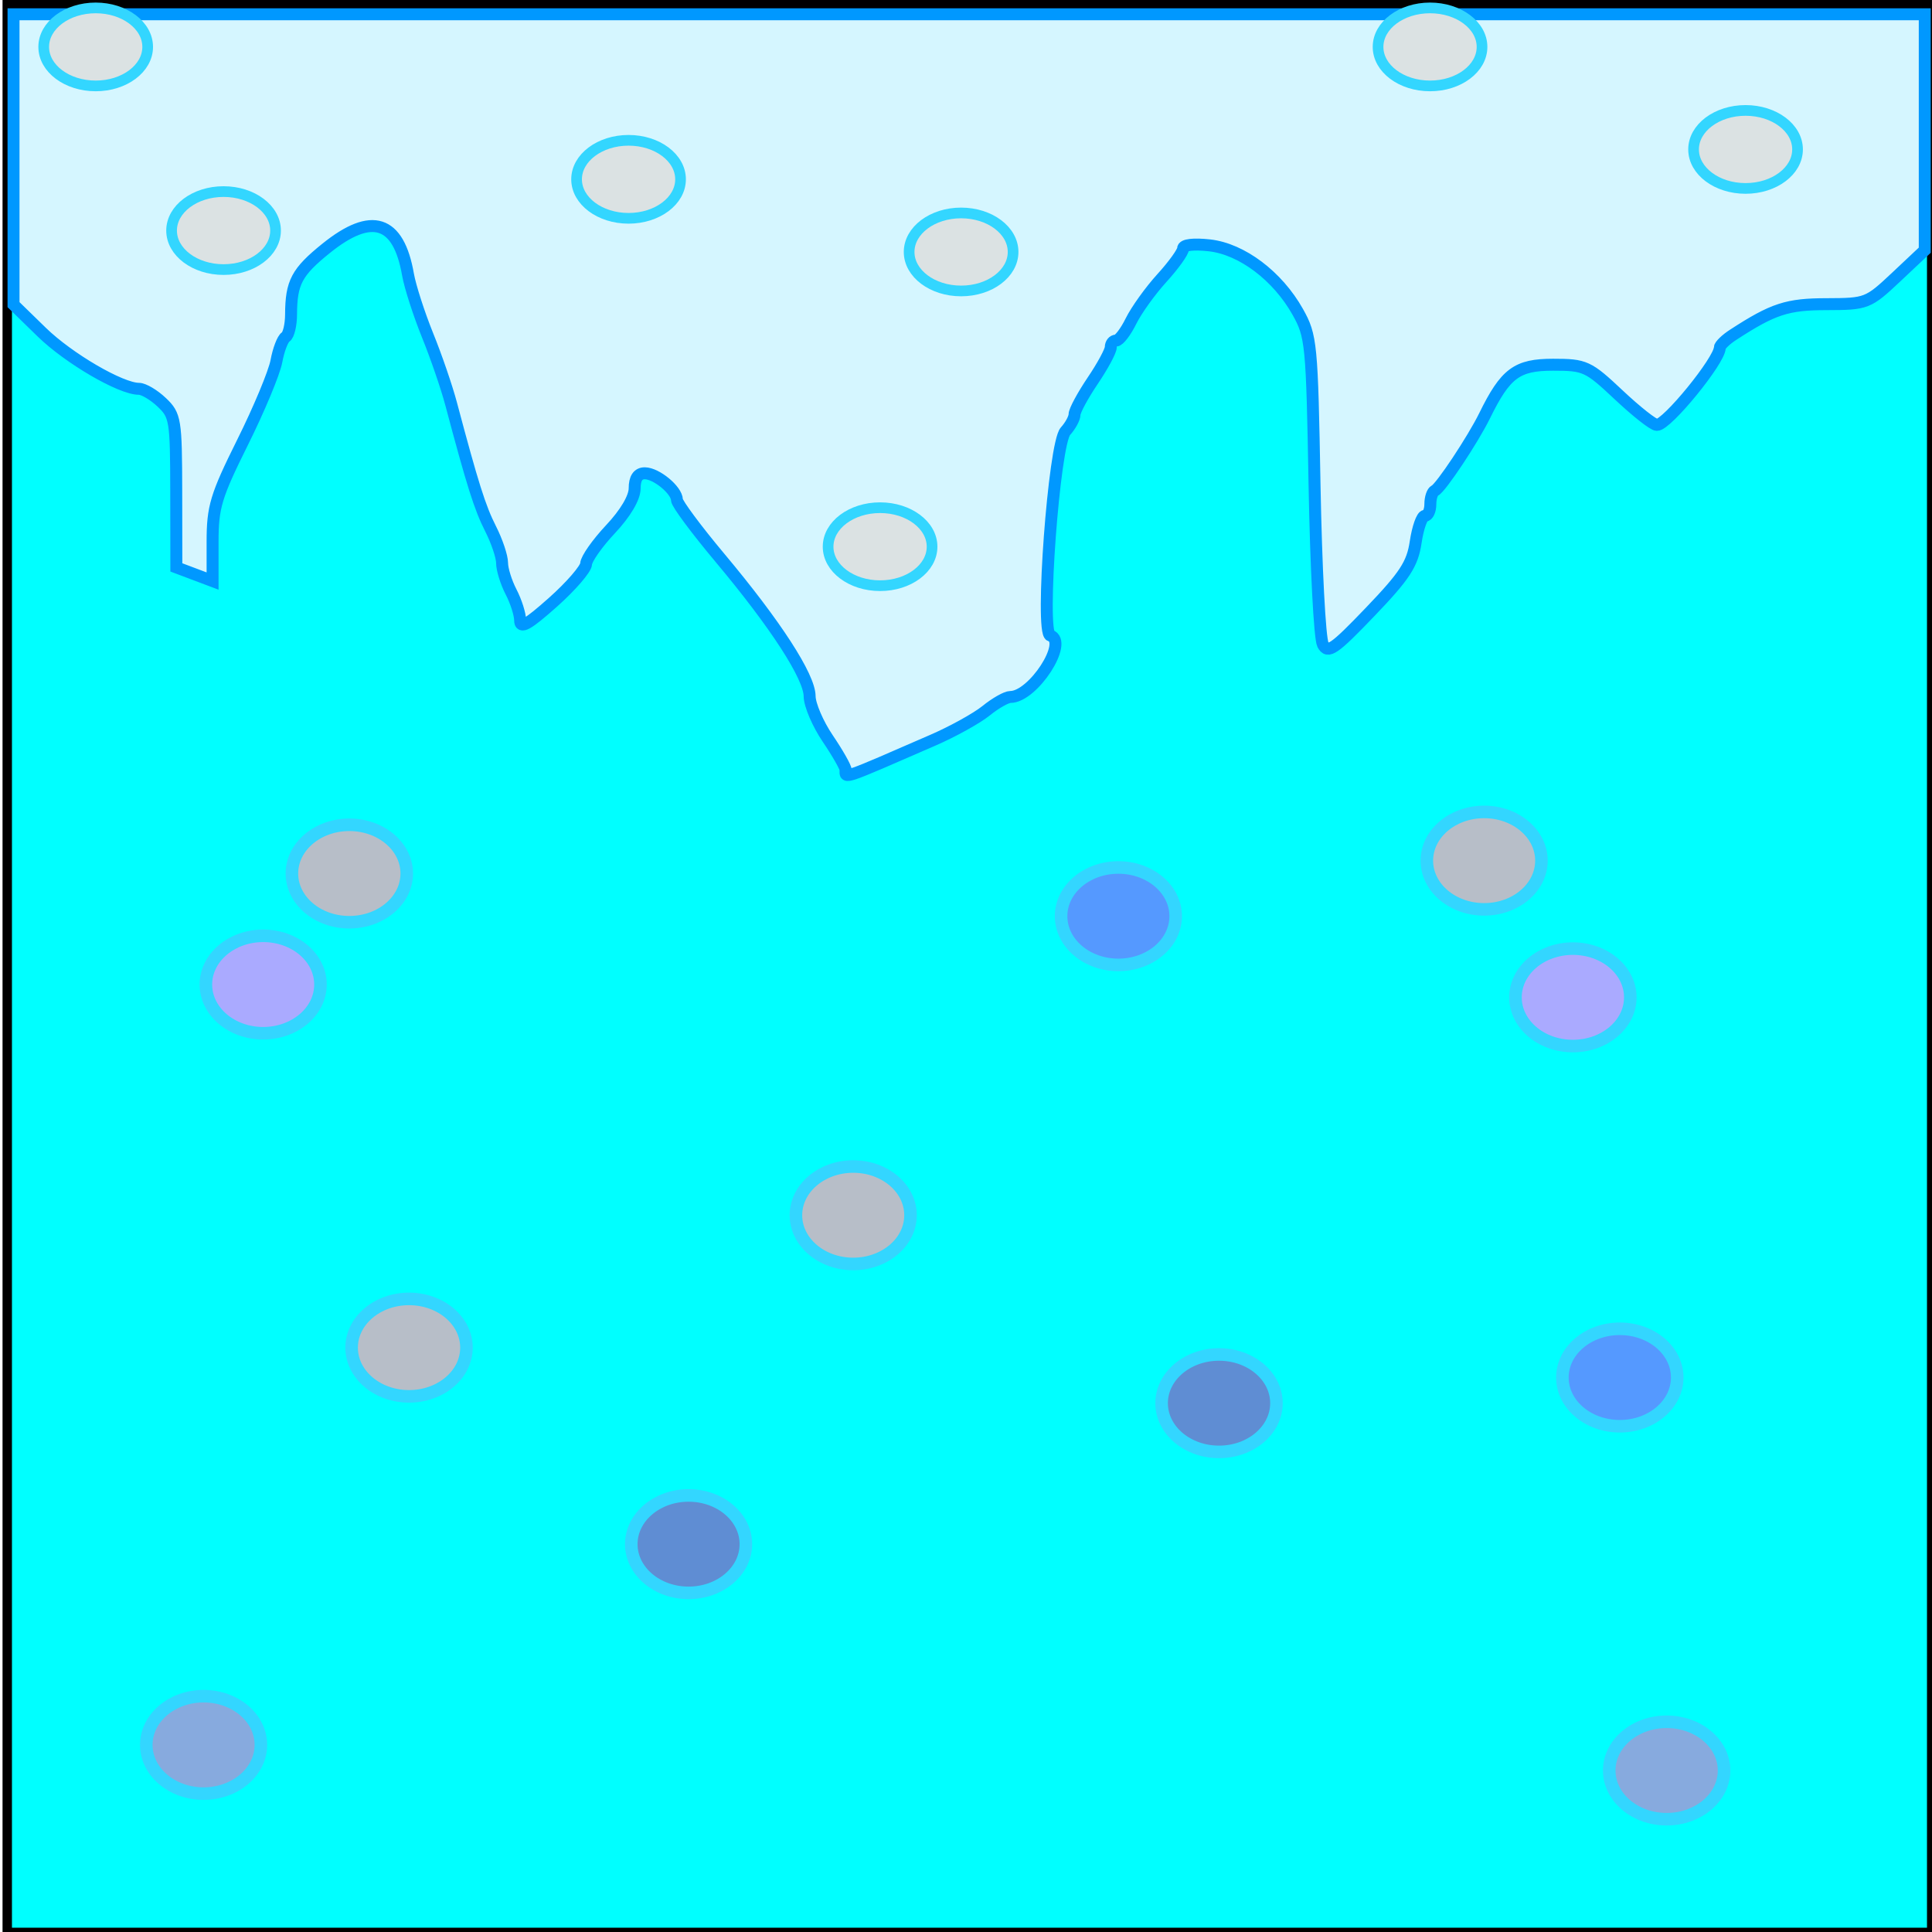
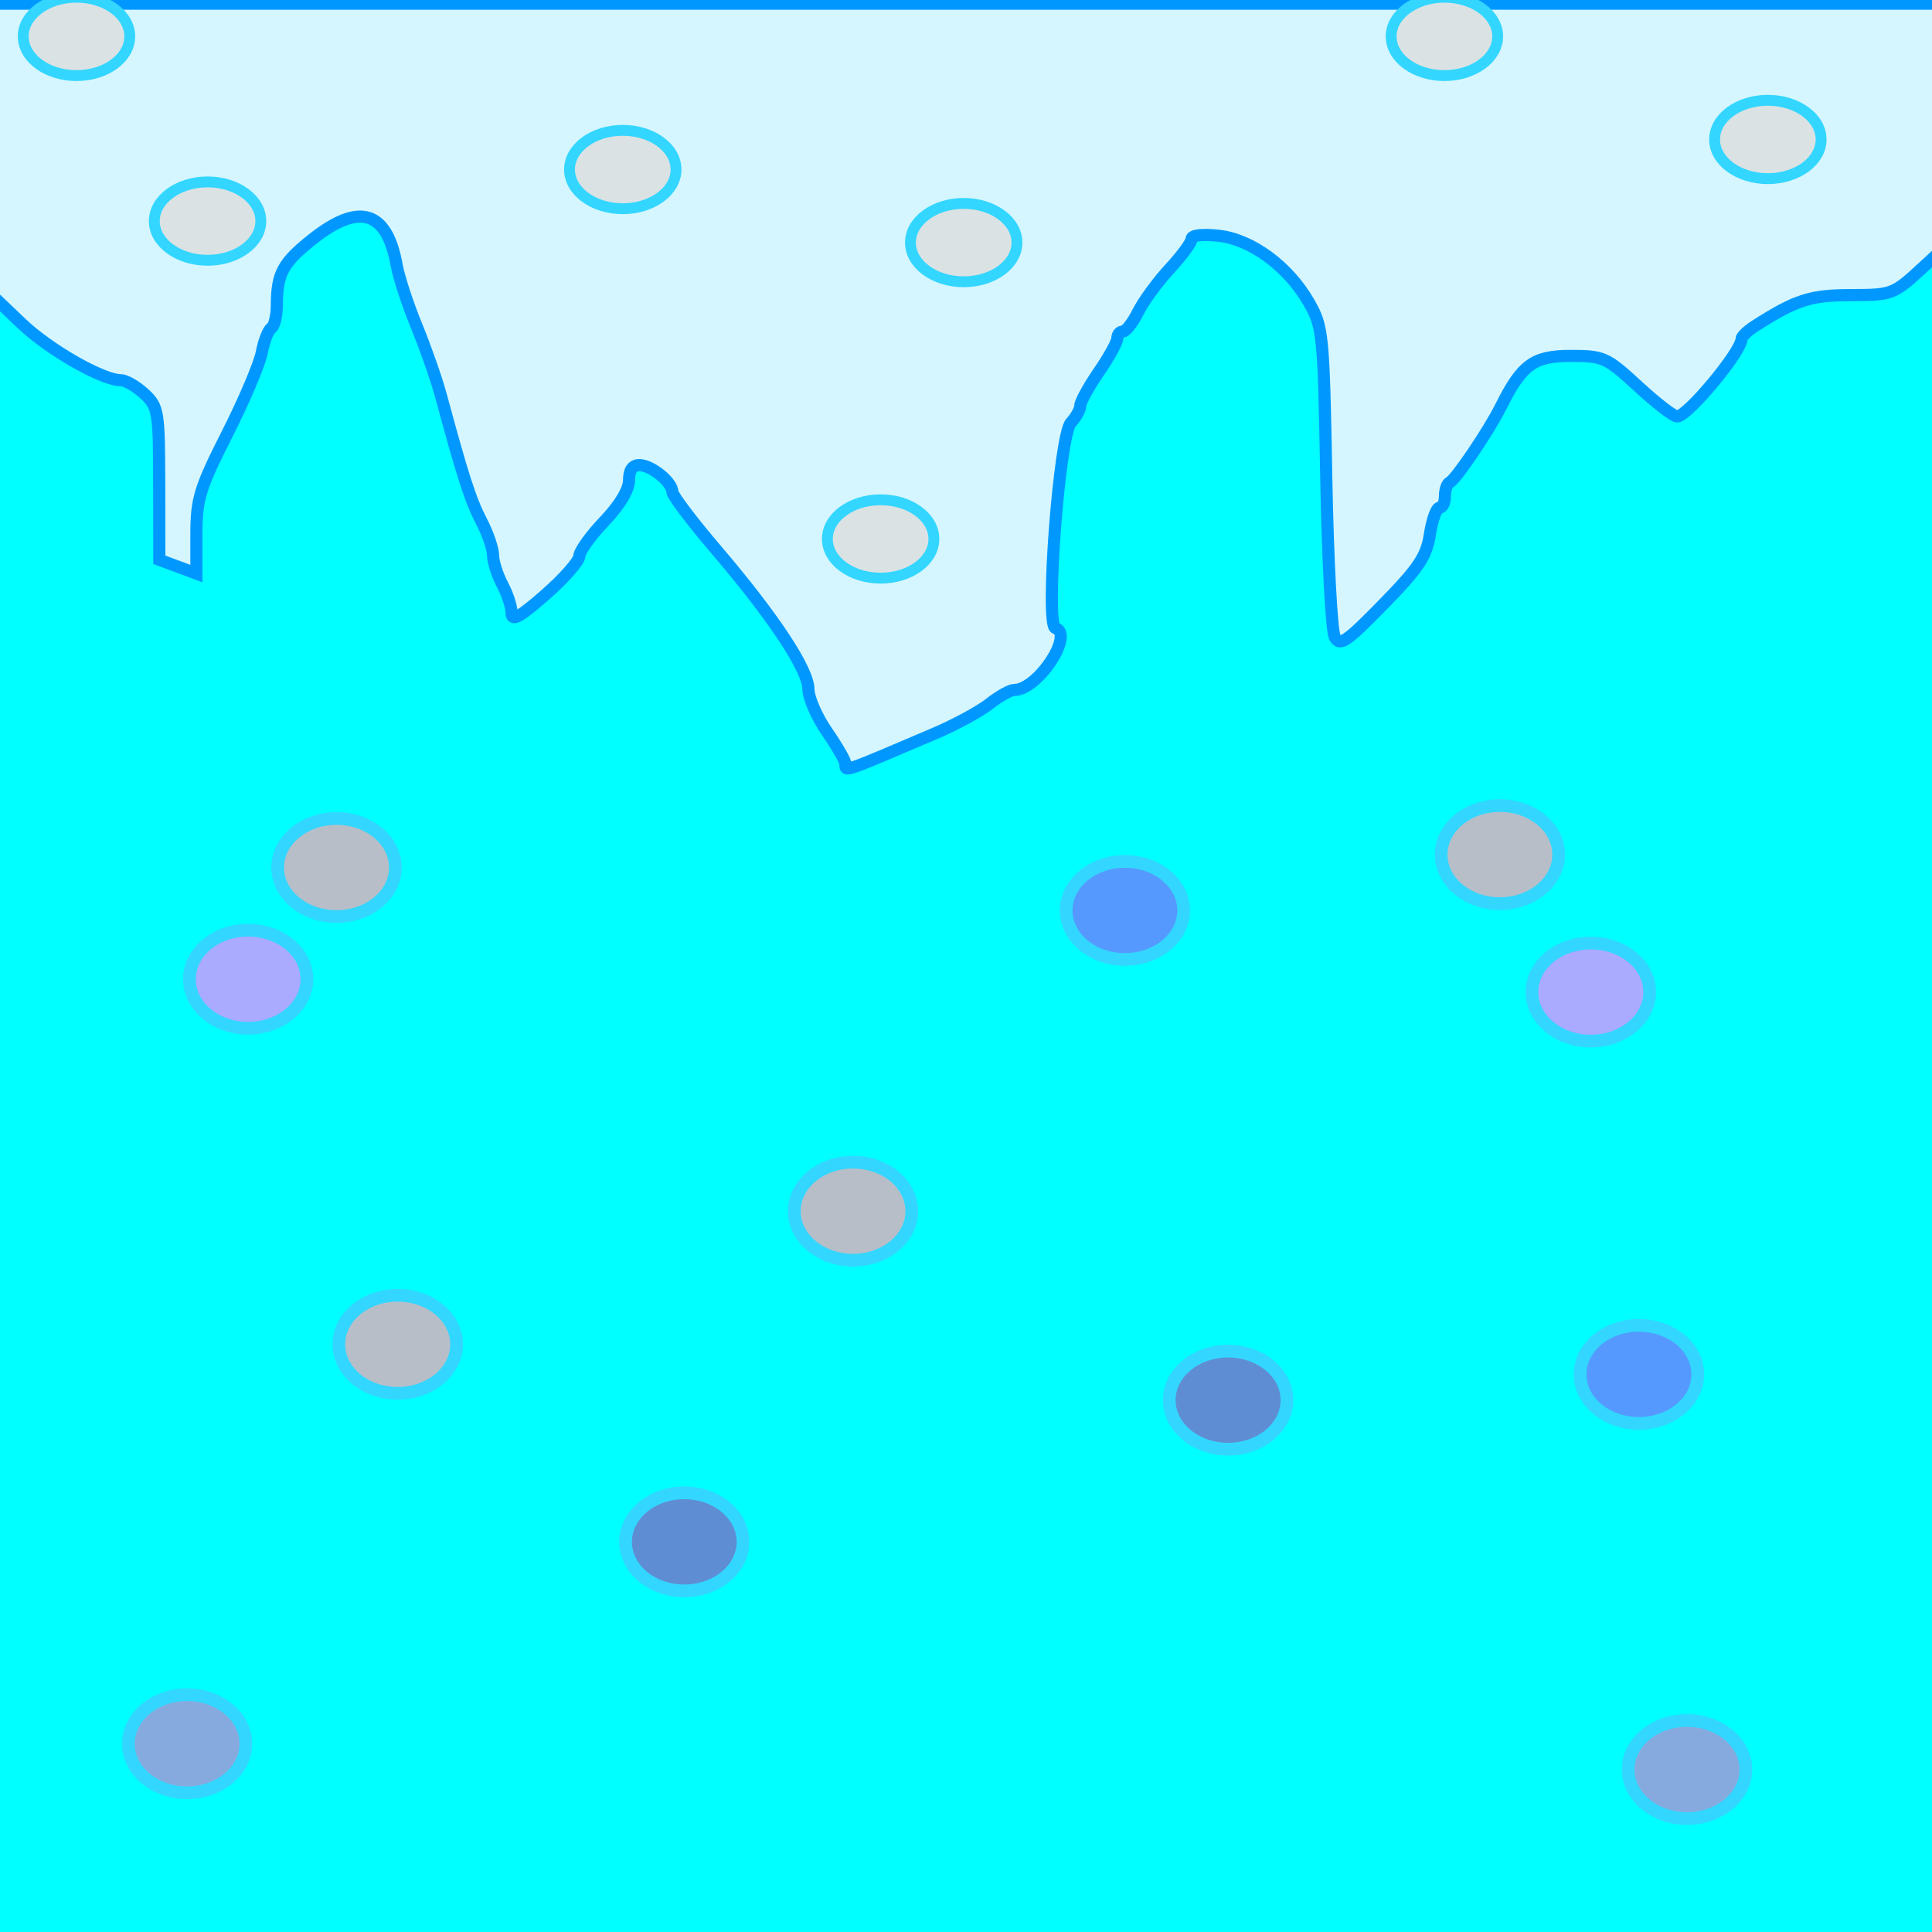
<svg xmlns="http://www.w3.org/2000/svg" width="32" height="32" viewBox="0 0 32 32" id="svg8024" version="1.1">
  <defs id="defs8026" />
  <g id="layer1" transform="translate(0,-1020.362)">
-     <path style="opacity:1;fill:#00ffff;fill-opacity:1;stroke:#000000;stroke-width:0.156;stroke-miterlimit:4;stroke-dasharray:none;stroke-opacity:1" d="m 0.12,1020.43 31.875,0 0,31.939 -31.875,0 z" id="rect8574" />
-     <path style="opacity:1;fill:#d5f6ff;fill-opacity:1;stroke:#0098ff;stroke-width:0.198;stroke-miterlimit:4;stroke-dasharray:none;stroke-opacity:1" d="m 14.008,1033.119 c 0,-0.047 -0.134,-0.283 -0.298,-0.525 -0.164,-0.242 -0.299,-0.557 -0.3,-0.7 -0.002,-0.326 -0.562,-1.19 -1.485,-2.292 -0.392,-0.468 -0.713,-0.9 -0.713,-0.96 -0.002,-0.161 -0.34,-0.441 -0.533,-0.441 -0.111,0 -0.167,0.083 -0.167,0.25 0,0.154 -0.153,0.413 -0.399,0.675 -0.22,0.234 -0.402,0.493 -0.405,0.576 -0.003,0.082 -0.25,0.369 -0.549,0.635 -0.421,0.375 -0.544,0.443 -0.544,0.3 -3.4e-4,-0.101 -0.068,-0.313 -0.15,-0.471 -0.082,-0.158 -0.149,-0.374 -0.149,-0.479 0,-0.106 -0.086,-0.362 -0.191,-0.568 -0.176,-0.347 -0.297,-0.73 -0.653,-2.068 -0.073,-0.275 -0.249,-0.788 -0.392,-1.14 -0.142,-0.352 -0.287,-0.802 -0.322,-1 -0.157,-0.901 -0.602,-1.044 -1.356,-0.436 -0.487,0.392 -0.579,0.566 -0.581,1.095 -7.652e-4,0.175 -0.041,0.344 -0.09,0.374 -0.049,0.031 -0.118,0.211 -0.153,0.402 -0.036,0.191 -0.288,0.796 -0.561,1.344 -0.441,0.887 -0.496,1.069 -0.496,1.647 l 0,0.649 -0.3,-0.113 -0.3,-0.113 -0.002,-1.254 c -0.002,-1.188 -0.014,-1.266 -0.239,-1.479 -0.13,-0.124 -0.301,-0.225 -0.379,-0.225 -0.3,0 -1.163,-0.503 -1.61,-0.939 l -0.467,-0.455 0,-2.405 0,-2.405 15.828,0 15.828,0 0,1.954 0,1.954 -0.474,0.446 c -0.464,0.436 -0.489,0.446 -1.149,0.448 -0.654,0 -0.889,0.077 -1.547,0.505 -0.124,0.079 -0.225,0.178 -0.225,0.217 0,0.208 -0.876,1.283 -1.042,1.278 -0.059,0 -0.345,-0.227 -0.635,-0.5 -0.503,-0.473 -0.555,-0.497 -1.084,-0.497 -0.6,0 -0.788,0.14 -1.134,0.845 -0.193,0.393 -0.726,1.196 -0.824,1.24 -0.041,0.018 -0.075,0.119 -0.075,0.225 0,0.105 -0.04,0.192 -0.089,0.192 -0.049,0 -0.118,0.197 -0.154,0.437 -0.054,0.364 -0.181,0.557 -0.754,1.155 -0.601,0.627 -0.701,0.695 -0.783,0.539 -0.052,-0.1 -0.113,-1.284 -0.138,-2.635 -0.042,-2.349 -0.054,-2.474 -0.278,-2.873 -0.334,-0.595 -0.925,-1.041 -1.461,-1.102 -0.264,-0.029 -0.438,-0.01 -0.438,0.053 0,0.056 -0.158,0.276 -0.351,0.488 -0.193,0.212 -0.423,0.533 -0.511,0.711 -0.088,0.179 -0.199,0.325 -0.248,0.325 -0.049,0 -0.088,0.05 -0.088,0.111 0,0.061 -0.135,0.311 -0.3,0.555 -0.165,0.245 -0.3,0.495 -0.3,0.557 0,0.062 -0.068,0.187 -0.151,0.279 -0.188,0.208 -0.419,3.327 -0.251,3.383 0.309,0.103 -0.286,1.018 -0.661,1.018 -0.066,0 -0.247,0.102 -0.402,0.228 -0.155,0.125 -0.552,0.345 -0.881,0.488 -1.513,0.659 -1.448,0.636 -1.448,0.5 z" id="path8589" />
-     <ellipse style="opacity:1;fill:#dbe2e3;fill-opacity:1;stroke:#33d6ff;stroke-width:0.177;stroke-miterlimit:4;stroke-dasharray:none;stroke-opacity:1" id="path8595" cx="10.411" cy="1023.332" rx="0.861" ry="0.646" />
-     <ellipse ry="0.646" rx="0.861" cy="1022.837" cx="28.912" id="ellipse8597" style="opacity:1;fill:#dbe2e3;fill-opacity:1;stroke:#33d6ff;stroke-width:0.177;stroke-miterlimit:4;stroke-dasharray:none;stroke-opacity:1" />
-     <ellipse style="opacity:1;fill:#dbe2e3;fill-opacity:1;stroke:#33d6ff;stroke-width:0.177;stroke-miterlimit:4;stroke-dasharray:none;stroke-opacity:1" id="ellipse8599" cx="14.577" cy="1029.417" rx="0.861" ry="0.646" />
-     <ellipse ry="0.646" rx="0.861" cy="1021.139" cx="23.686" id="ellipse8601" style="opacity:1;fill:#dbe2e3;fill-opacity:1;stroke:#33d6ff;stroke-width:0.177;stroke-miterlimit:4;stroke-dasharray:none;stroke-opacity:1" />
-     <ellipse style="opacity:1;fill:#dbe2e3;fill-opacity:1;stroke:#33d6ff;stroke-width:0.177;stroke-miterlimit:4;stroke-dasharray:none;stroke-opacity:1" id="ellipse8603" cx="3.703" cy="1024.181" rx="0.861" ry="0.646" />
-     <ellipse ry="0.646" rx="0.861" cy="1021.139" cx="1.585" id="ellipse8605" style="opacity:1;fill:#dbe2e3;fill-opacity:1;stroke:#33d6ff;stroke-width:0.177;stroke-miterlimit:4;stroke-dasharray:none;stroke-opacity:1" />
-     <ellipse style="opacity:1;fill:#dbe2e3;fill-opacity:1;stroke:#33d6ff;stroke-width:0.177;stroke-miterlimit:4;stroke-dasharray:none;stroke-opacity:1" id="ellipse8607" cx="15.919" cy="1024.535" rx="0.861" ry="0.646" />
-     <ellipse ry="0.807" rx="0.951" cy="1043.178" cx="26.829" id="ellipse8609" style="opacity:1;fill:#5599ff;fill-opacity:1;stroke:#33d6ff;stroke-width:0.208;stroke-miterlimit:4;stroke-dasharray:none;stroke-opacity:1" />
-     <ellipse style="opacity:1;fill:#5f8dd3;fill-opacity:1;stroke:#33d6ff;stroke-width:0.208;stroke-miterlimit:4;stroke-dasharray:none;stroke-opacity:1" id="ellipse8611" cx="20.191" cy="1043.603" rx="0.951" ry="0.807" />
-     <ellipse ry="0.807" rx="0.951" cy="1036.881" cx="26.052" id="ellipse8613" style="opacity:1;fill:#aaaaff;fill-opacity:1;stroke:#33d6ff;stroke-width:0.208;stroke-miterlimit:4;stroke-dasharray:none;stroke-opacity:1" />
-     <ellipse style="opacity:1;fill:#87aade;fill-opacity:1;stroke:#33d6ff;stroke-width:0.208;stroke-miterlimit:4;stroke-dasharray:none;stroke-opacity:1" id="ellipse8615" cx="27.605" cy="1049.687" rx="0.951" ry="0.807" />
-     <ellipse ry="0.807" rx="0.951" cy="1042.683" cx="6.775" id="ellipse8617" style="opacity:1;fill:#b7bec8;fill-opacity:1;stroke:#33d6ff;stroke-width:0.208;stroke-miterlimit:4;stroke-dasharray:none;stroke-opacity:1" />
-     <ellipse style="opacity:1;fill:#b7bec8;fill-opacity:1;stroke:#33d6ff;stroke-width:0.208;stroke-miterlimit:4;stroke-dasharray:none;stroke-opacity:1" id="ellipse8619" cx="5.786" cy="1034.83" rx="0.951" ry="0.807" />
-     <ellipse style="opacity:1;fill:#5599ff;fill-opacity:1;stroke:#33d6ff;stroke-width:0.208;stroke-miterlimit:4;stroke-dasharray:none;stroke-opacity:1" id="ellipse8621" cx="-18.524" cy="1035.537" rx="0.949" ry="0.807" transform="scale(-1,1)" />
-     <ellipse ry="0.807" rx="0.949" cy="1045.938" cx="-11.405" id="ellipse8623" style="opacity:1;fill:#5f8dd3;fill-opacity:1;stroke:#33d6ff;stroke-width:0.208;stroke-miterlimit:4;stroke-dasharray:none;stroke-opacity:1" transform="scale(-1,1)" />
-     <ellipse style="opacity:1;fill:#aaaaff;fill-opacity:1;stroke:#33d6ff;stroke-width:0.208;stroke-miterlimit:4;stroke-dasharray:none;stroke-opacity:1" id="ellipse8625" cx="-4.359" cy="1036.669" rx="0.949" ry="0.807" transform="scale(-1,1)" />
-     <ellipse ry="0.807" rx="0.949" cy="1049.263" cx="-3.372" id="ellipse8627" style="opacity:1;fill:#87aade;fill-opacity:1;stroke:#33d6ff;stroke-width:0.208;stroke-miterlimit:4;stroke-dasharray:none;stroke-opacity:1" transform="scale(-1,1)" />
-     <ellipse style="opacity:1;fill:#b7bec8;fill-opacity:1;stroke:#33d6ff;stroke-width:0.208;stroke-miterlimit:4;stroke-dasharray:none;stroke-opacity:1" id="ellipse8629" cx="-14.132" cy="1040.49" rx="0.949" ry="0.807" transform="scale(-1,1)" />
-     <ellipse ry="0.807" rx="0.949" cy="1034.617" cx="-24.582" id="ellipse8631" style="opacity:1;fill:#b7bec8;fill-opacity:1;stroke:#33d6ff;stroke-width:0.208;stroke-miterlimit:4;stroke-dasharray:none;stroke-opacity:1" transform="scale(-1,1)" />
+     <path style="opacity:1;fill:#00ffff;fill-opacity:1;stroke:none;stroke-width:0.157;stroke-miterlimit:4;stroke-dasharray:none;stroke-opacity:1" d="m -0.327,1020.253 32.676,0 0,32.383 -32.676,0 z" id="rect8574" />
+     <path style="opacity:1;fill:#d5f6ff;fill-opacity:1;stroke:#0098ff;stroke-width:0.201;stroke-miterlimit:4;stroke-dasharray:none;stroke-opacity:1" d="m 14.002,1033.01 c 0,-0.047 -0.137,-0.285 -0.305,-0.528 -0.168,-0.243 -0.306,-0.56 -0.307,-0.704 -0.002,-0.328 -0.577,-1.197 -1.522,-2.304 -0.402,-0.47 -0.73,-0.905 -0.731,-0.965 -0.002,-0.162 -0.349,-0.443 -0.547,-0.443 -0.114,0 -0.171,0.083 -0.171,0.251 0,0.155 -0.157,0.415 -0.409,0.679 -0.225,0.235 -0.412,0.495 -0.415,0.579 -0.003,0.082 -0.256,0.371 -0.563,0.639 -0.431,0.377 -0.558,0.445 -0.558,0.302 -3.485e-4,-0.102 -0.069,-0.315 -0.154,-0.473 -0.084,-0.159 -0.153,-0.376 -0.153,-0.482 0,-0.107 -0.088,-0.364 -0.196,-0.571 -0.181,-0.349 -0.305,-0.734 -0.669,-2.079 -0.075,-0.277 -0.256,-0.792 -0.401,-1.146 -0.146,-0.354 -0.294,-0.806 -0.33,-1.006 -0.161,-0.906 -0.617,-1.05 -1.39,-0.439 -0.499,0.395 -0.593,0.569 -0.596,1.101 -7.845e-4,0.176 -0.042,0.346 -0.092,0.376 -0.05,0.031 -0.121,0.212 -0.157,0.404 -0.037,0.192 -0.295,0.8 -0.575,1.352 -0.452,0.892 -0.508,1.075 -0.508,1.656 l 0,0.653 -0.307,-0.114 -0.307,-0.114 -0.002,-1.261 c -0.002,-1.195 -0.014,-1.272 -0.245,-1.487 -0.134,-0.124 -0.309,-0.226 -0.389,-0.226 -0.307,0 -1.192,-0.506 -1.65,-0.944 l -0.479,-0.457 0,-2.418 0,-2.418 16.226,0 16.226,0 0,1.964 0,1.965 -0.486,0.448 c -0.476,0.439 -0.501,0.448 -1.178,0.45 -0.671,0 -0.912,0.077 -1.586,0.507 -0.127,0.08 -0.23,0.179 -0.23,0.218 0,0.209 -0.898,1.29 -1.068,1.285 -0.06,0 -0.353,-0.228 -0.651,-0.503 -0.516,-0.476 -0.569,-0.5 -1.111,-0.5 -0.615,0 -0.808,0.141 -1.162,0.85 -0.198,0.395 -0.745,1.203 -0.844,1.246 -0.042,0.018 -0.077,0.12 -0.077,0.226 0,0.106 -0.041,0.193 -0.091,0.193 -0.05,0 -0.121,0.198 -0.158,0.439 -0.056,0.366 -0.185,0.56 -0.773,1.161 -0.616,0.63 -0.719,0.699 -0.803,0.542 -0.053,-0.101 -0.116,-1.292 -0.141,-2.65 -0.043,-2.362 -0.055,-2.487 -0.285,-2.889 -0.342,-0.598 -0.949,-1.047 -1.497,-1.108 -0.27,-0.029 -0.449,-0.01 -0.449,0.053 0,0.056 -0.162,0.278 -0.36,0.491 -0.198,0.214 -0.434,0.536 -0.524,0.715 -0.09,0.18 -0.204,0.327 -0.254,0.327 -0.05,0 -0.091,0.05 -0.091,0.111 0,0.061 -0.138,0.312 -0.307,0.558 -0.169,0.246 -0.307,0.498 -0.307,0.56 0,0.062 -0.07,0.189 -0.155,0.281 -0.192,0.209 -0.429,3.345 -0.257,3.402 0.317,0.104 -0.293,1.024 -0.678,1.024 -0.068,0 -0.253,0.103 -0.412,0.229 -0.159,0.126 -0.566,0.347 -0.904,0.491 -1.551,0.662 -1.484,0.64 -1.484,0.503 z" id="path8589" />
+     <ellipse style="opacity:1;fill:#dbe2e3;fill-opacity:1;stroke:#33d6ff;stroke-width:0.18;stroke-miterlimit:4;stroke-dasharray:none;stroke-opacity:1" id="path8595" cx="10.315" cy="1023.17" rx="0.882" ry="0.649" />
+     <ellipse ry="0.649" rx="0.882" cy="1022.672" cx="29.281" id="ellipse8597" style="opacity:1;fill:#dbe2e3;fill-opacity:1;stroke:#33d6ff;stroke-width:0.18;stroke-miterlimit:4;stroke-dasharray:none;stroke-opacity:1" />
+     <ellipse style="opacity:1;fill:#dbe2e3;fill-opacity:1;stroke:#33d6ff;stroke-width:0.18;stroke-miterlimit:4;stroke-dasharray:none;stroke-opacity:1" id="ellipse8599" cx="14.586" cy="1029.289" rx="0.882" ry="0.649" />
+     <ellipse ry="0.649" rx="0.882" cy="1020.965" cx="23.924" id="ellipse8601" style="opacity:1;fill:#dbe2e3;fill-opacity:1;stroke:#33d6ff;stroke-width:0.18;stroke-miterlimit:4;stroke-dasharray:none;stroke-opacity:1" />
+     <ellipse style="opacity:1;fill:#dbe2e3;fill-opacity:1;stroke:#33d6ff;stroke-width:0.18;stroke-miterlimit:4;stroke-dasharray:none;stroke-opacity:1" id="ellipse8603" cx="3.438" cy="1024.024" rx="0.882" ry="0.649" />
+     <ellipse ry="0.649" rx="0.882" cy="1020.965" cx="1.267" id="ellipse8605" style="opacity:1;fill:#dbe2e3;fill-opacity:1;stroke:#33d6ff;stroke-width:0.18;stroke-miterlimit:4;stroke-dasharray:none;stroke-opacity:1" />
+     <ellipse style="opacity:1;fill:#dbe2e3;fill-opacity:1;stroke:#33d6ff;stroke-width:0.18;stroke-miterlimit:4;stroke-dasharray:none;stroke-opacity:1" id="ellipse8607" cx="15.962" cy="1024.38" rx="0.882" ry="0.649" />
+     <ellipse ry="0.812" rx="0.975" cy="1043.126" cx="27.146" id="ellipse8609" style="opacity:1;fill:#5599ff;fill-opacity:1;stroke:#33d6ff;stroke-width:0.211;stroke-miterlimit:4;stroke-dasharray:none;stroke-opacity:1" />
+     <ellipse style="opacity:1;fill:#5f8dd3;fill-opacity:1;stroke:#33d6ff;stroke-width:0.211;stroke-miterlimit:4;stroke-dasharray:none;stroke-opacity:1" id="ellipse8611" cx="20.341" cy="1043.553" rx="0.975" ry="0.812" />
+     <ellipse ry="0.812" rx="0.975" cy="1036.794" cx="26.349" id="ellipse8613" style="opacity:1;fill:#aaaaff;fill-opacity:1;stroke:#33d6ff;stroke-width:0.211;stroke-miterlimit:4;stroke-dasharray:none;stroke-opacity:1" />
+     <ellipse style="opacity:1;fill:#87aade;fill-opacity:1;stroke:#33d6ff;stroke-width:0.211;stroke-miterlimit:4;stroke-dasharray:none;stroke-opacity:1" id="ellipse8615" cx="27.942" cy="1049.671" rx="0.975" ry="0.812" />
+     <ellipse ry="0.812" rx="0.975" cy="1042.628" cx="6.587" id="ellipse8617" style="opacity:1;fill:#b7bec8;fill-opacity:1;stroke:#33d6ff;stroke-width:0.211;stroke-miterlimit:4;stroke-dasharray:none;stroke-opacity:1" />
+     <ellipse style="opacity:1;fill:#b7bec8;fill-opacity:1;stroke:#33d6ff;stroke-width:0.211;stroke-miterlimit:4;stroke-dasharray:none;stroke-opacity:1" id="ellipse8619" cx="5.574" cy="1034.731" rx="0.975" ry="0.812" />
+     <ellipse style="opacity:1;fill:#5599ff;fill-opacity:1;stroke:#33d6ff;stroke-width:0.211;stroke-miterlimit:4;stroke-dasharray:none;stroke-opacity:1" id="ellipse8621" cx="-18.632" cy="1035.442" rx="0.973" ry="0.812" transform="scale(-1,1)" />
+     <ellipse ry="0.812" rx="0.973" cy="1045.9" cx="-11.334" id="ellipse8623" style="opacity:1;fill:#5f8dd3;fill-opacity:1;stroke:#33d6ff;stroke-width:0.211;stroke-miterlimit:4;stroke-dasharray:none;stroke-opacity:1" transform="scale(-1,1)" />
+     <ellipse style="opacity:1;fill:#aaaaff;fill-opacity:1;stroke:#33d6ff;stroke-width:0.211;stroke-miterlimit:4;stroke-dasharray:none;stroke-opacity:1" id="ellipse8625" cx="-4.11" cy="1036.581" rx="0.973" ry="0.812" transform="scale(-1,1)" />
+     <ellipse ry="0.812" rx="0.973" cy="1049.244" cx="-3.099" id="ellipse8627" style="opacity:1;fill:#87aade;fill-opacity:1;stroke:#33d6ff;stroke-width:0.211;stroke-miterlimit:4;stroke-dasharray:none;stroke-opacity:1" transform="scale(-1,1)" />
+     <ellipse style="opacity:1;fill:#b7bec8;fill-opacity:1;stroke:#33d6ff;stroke-width:0.211;stroke-miterlimit:4;stroke-dasharray:none;stroke-opacity:1" id="ellipse8629" cx="-14.129" cy="1040.423" rx="0.973" ry="0.812" transform="scale(-1,1)" />
+     <ellipse ry="0.812" rx="0.973" cy="1034.517" cx="-24.843" id="ellipse8631" style="opacity:1;fill:#b7bec8;fill-opacity:1;stroke:#33d6ff;stroke-width:0.211;stroke-miterlimit:4;stroke-dasharray:none;stroke-opacity:1" transform="scale(-1,1)" />
  </g>
</svg>
